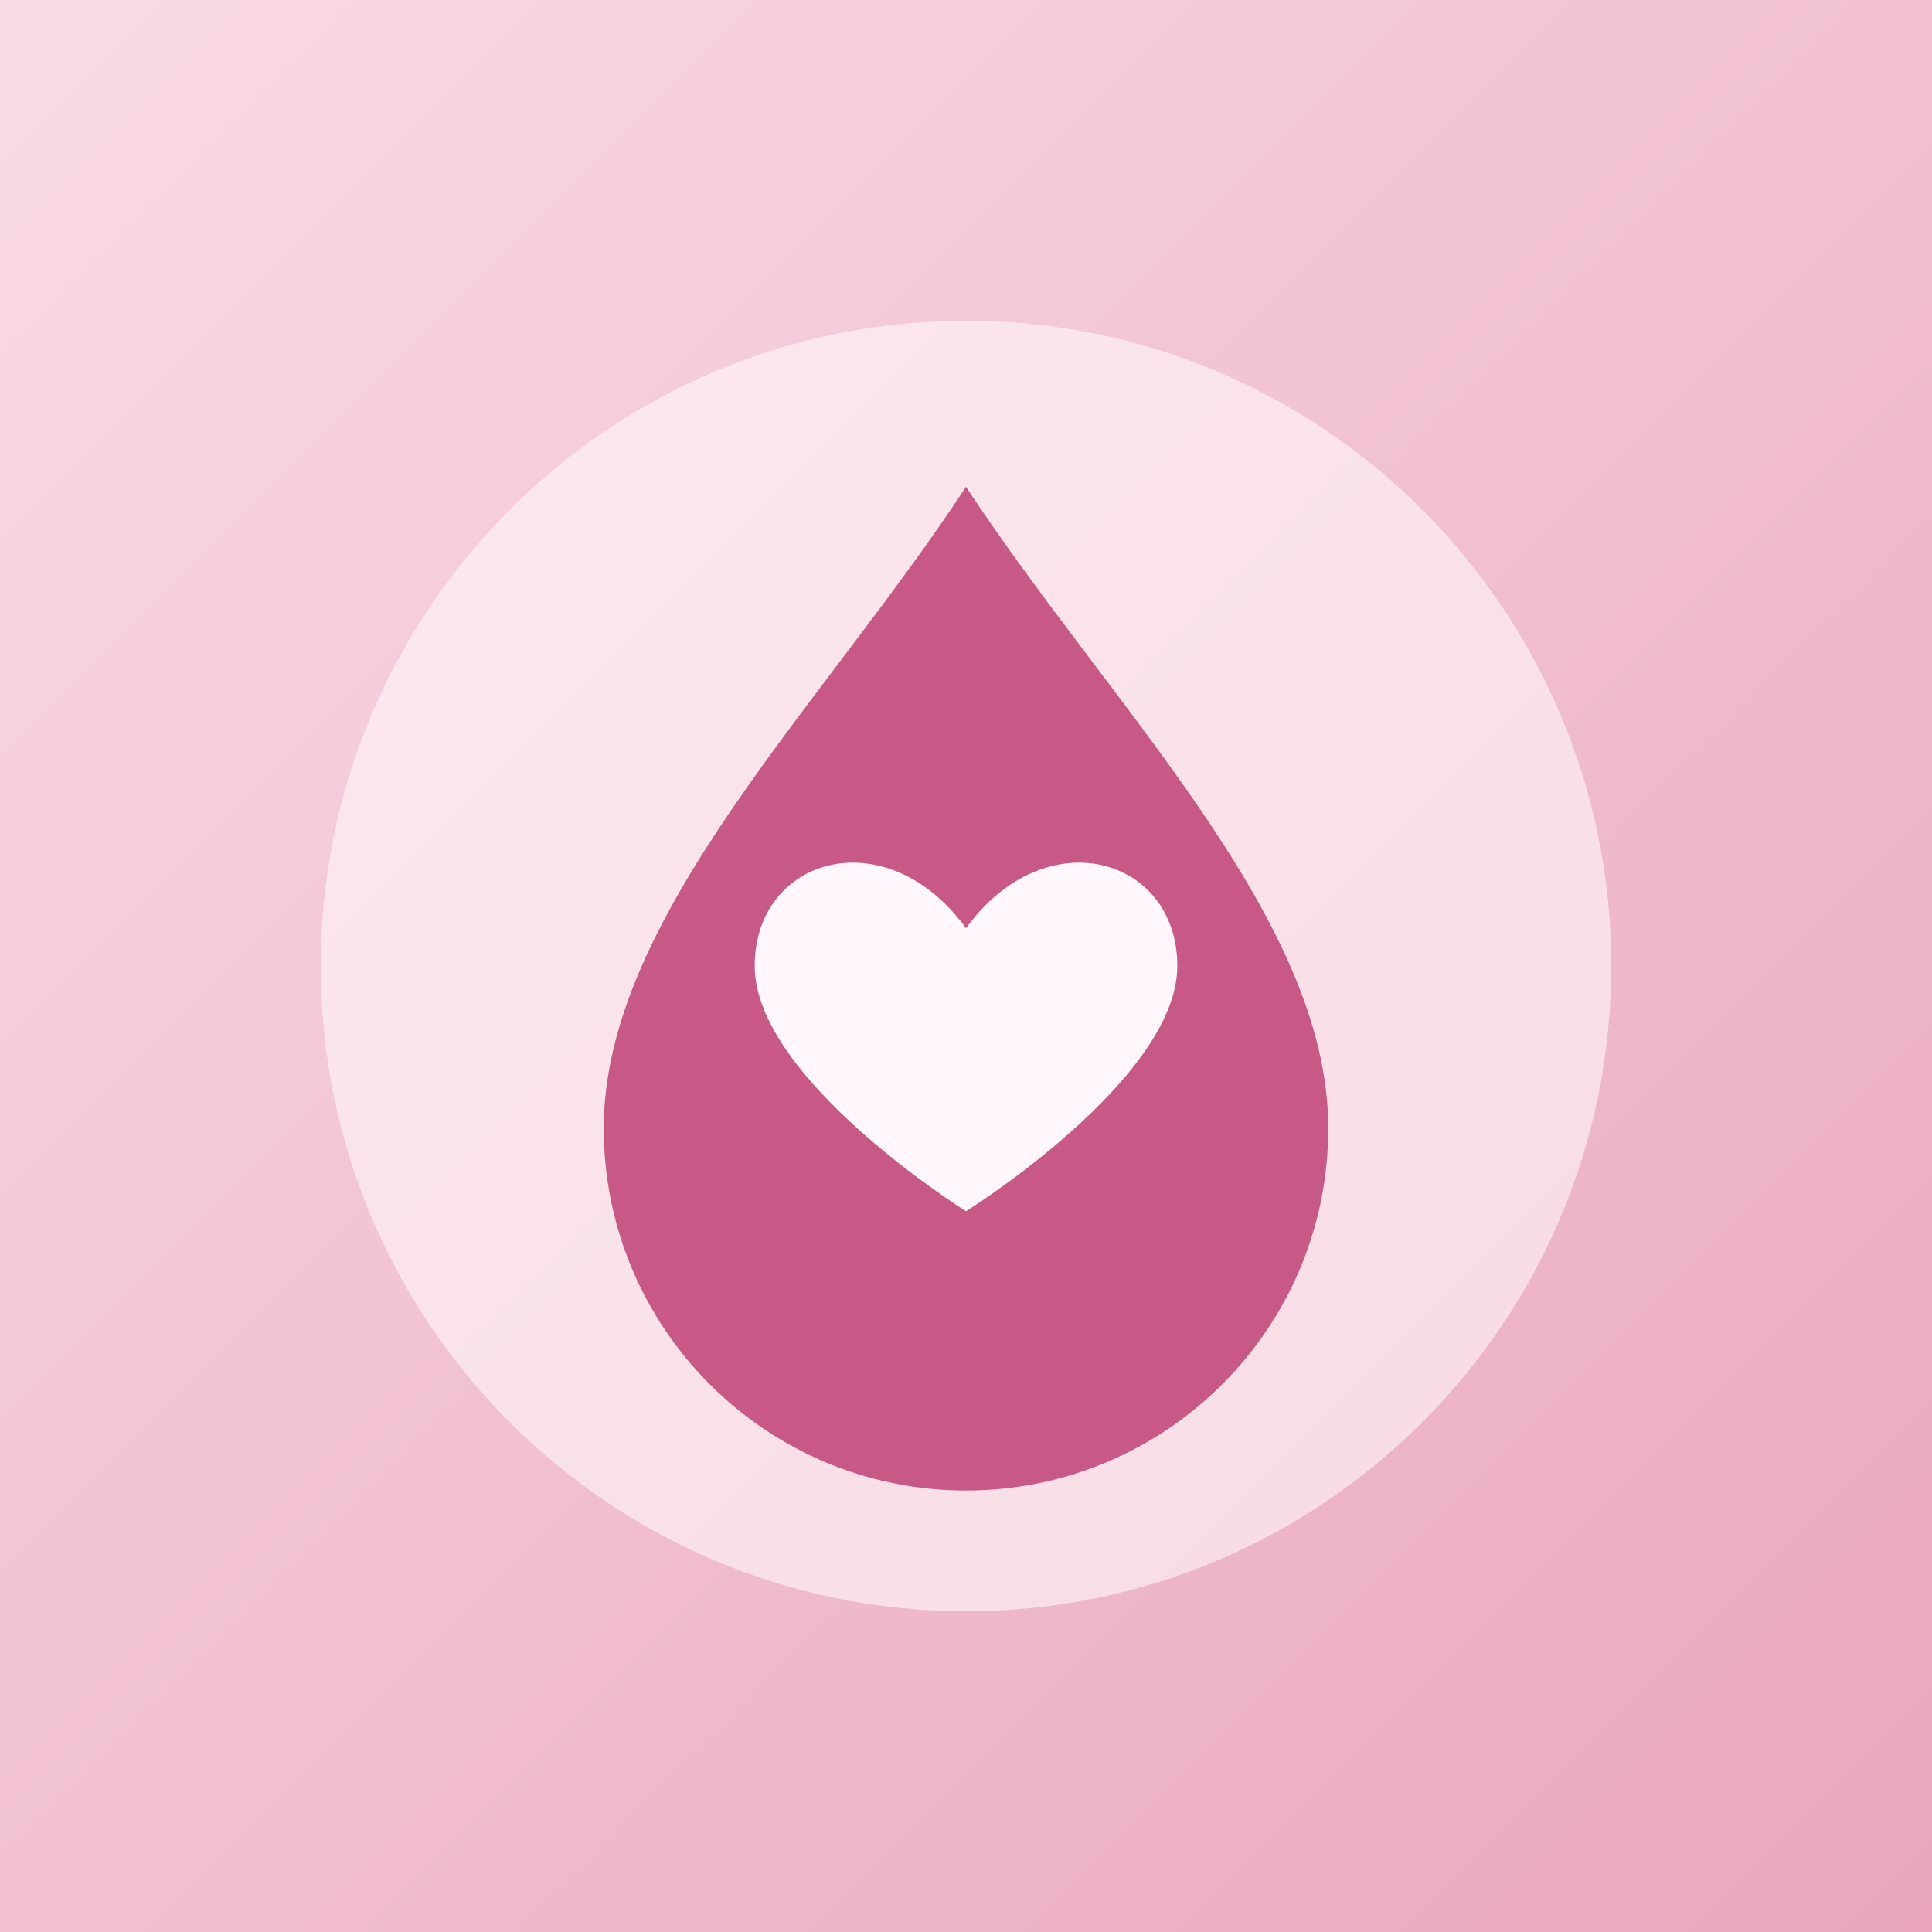
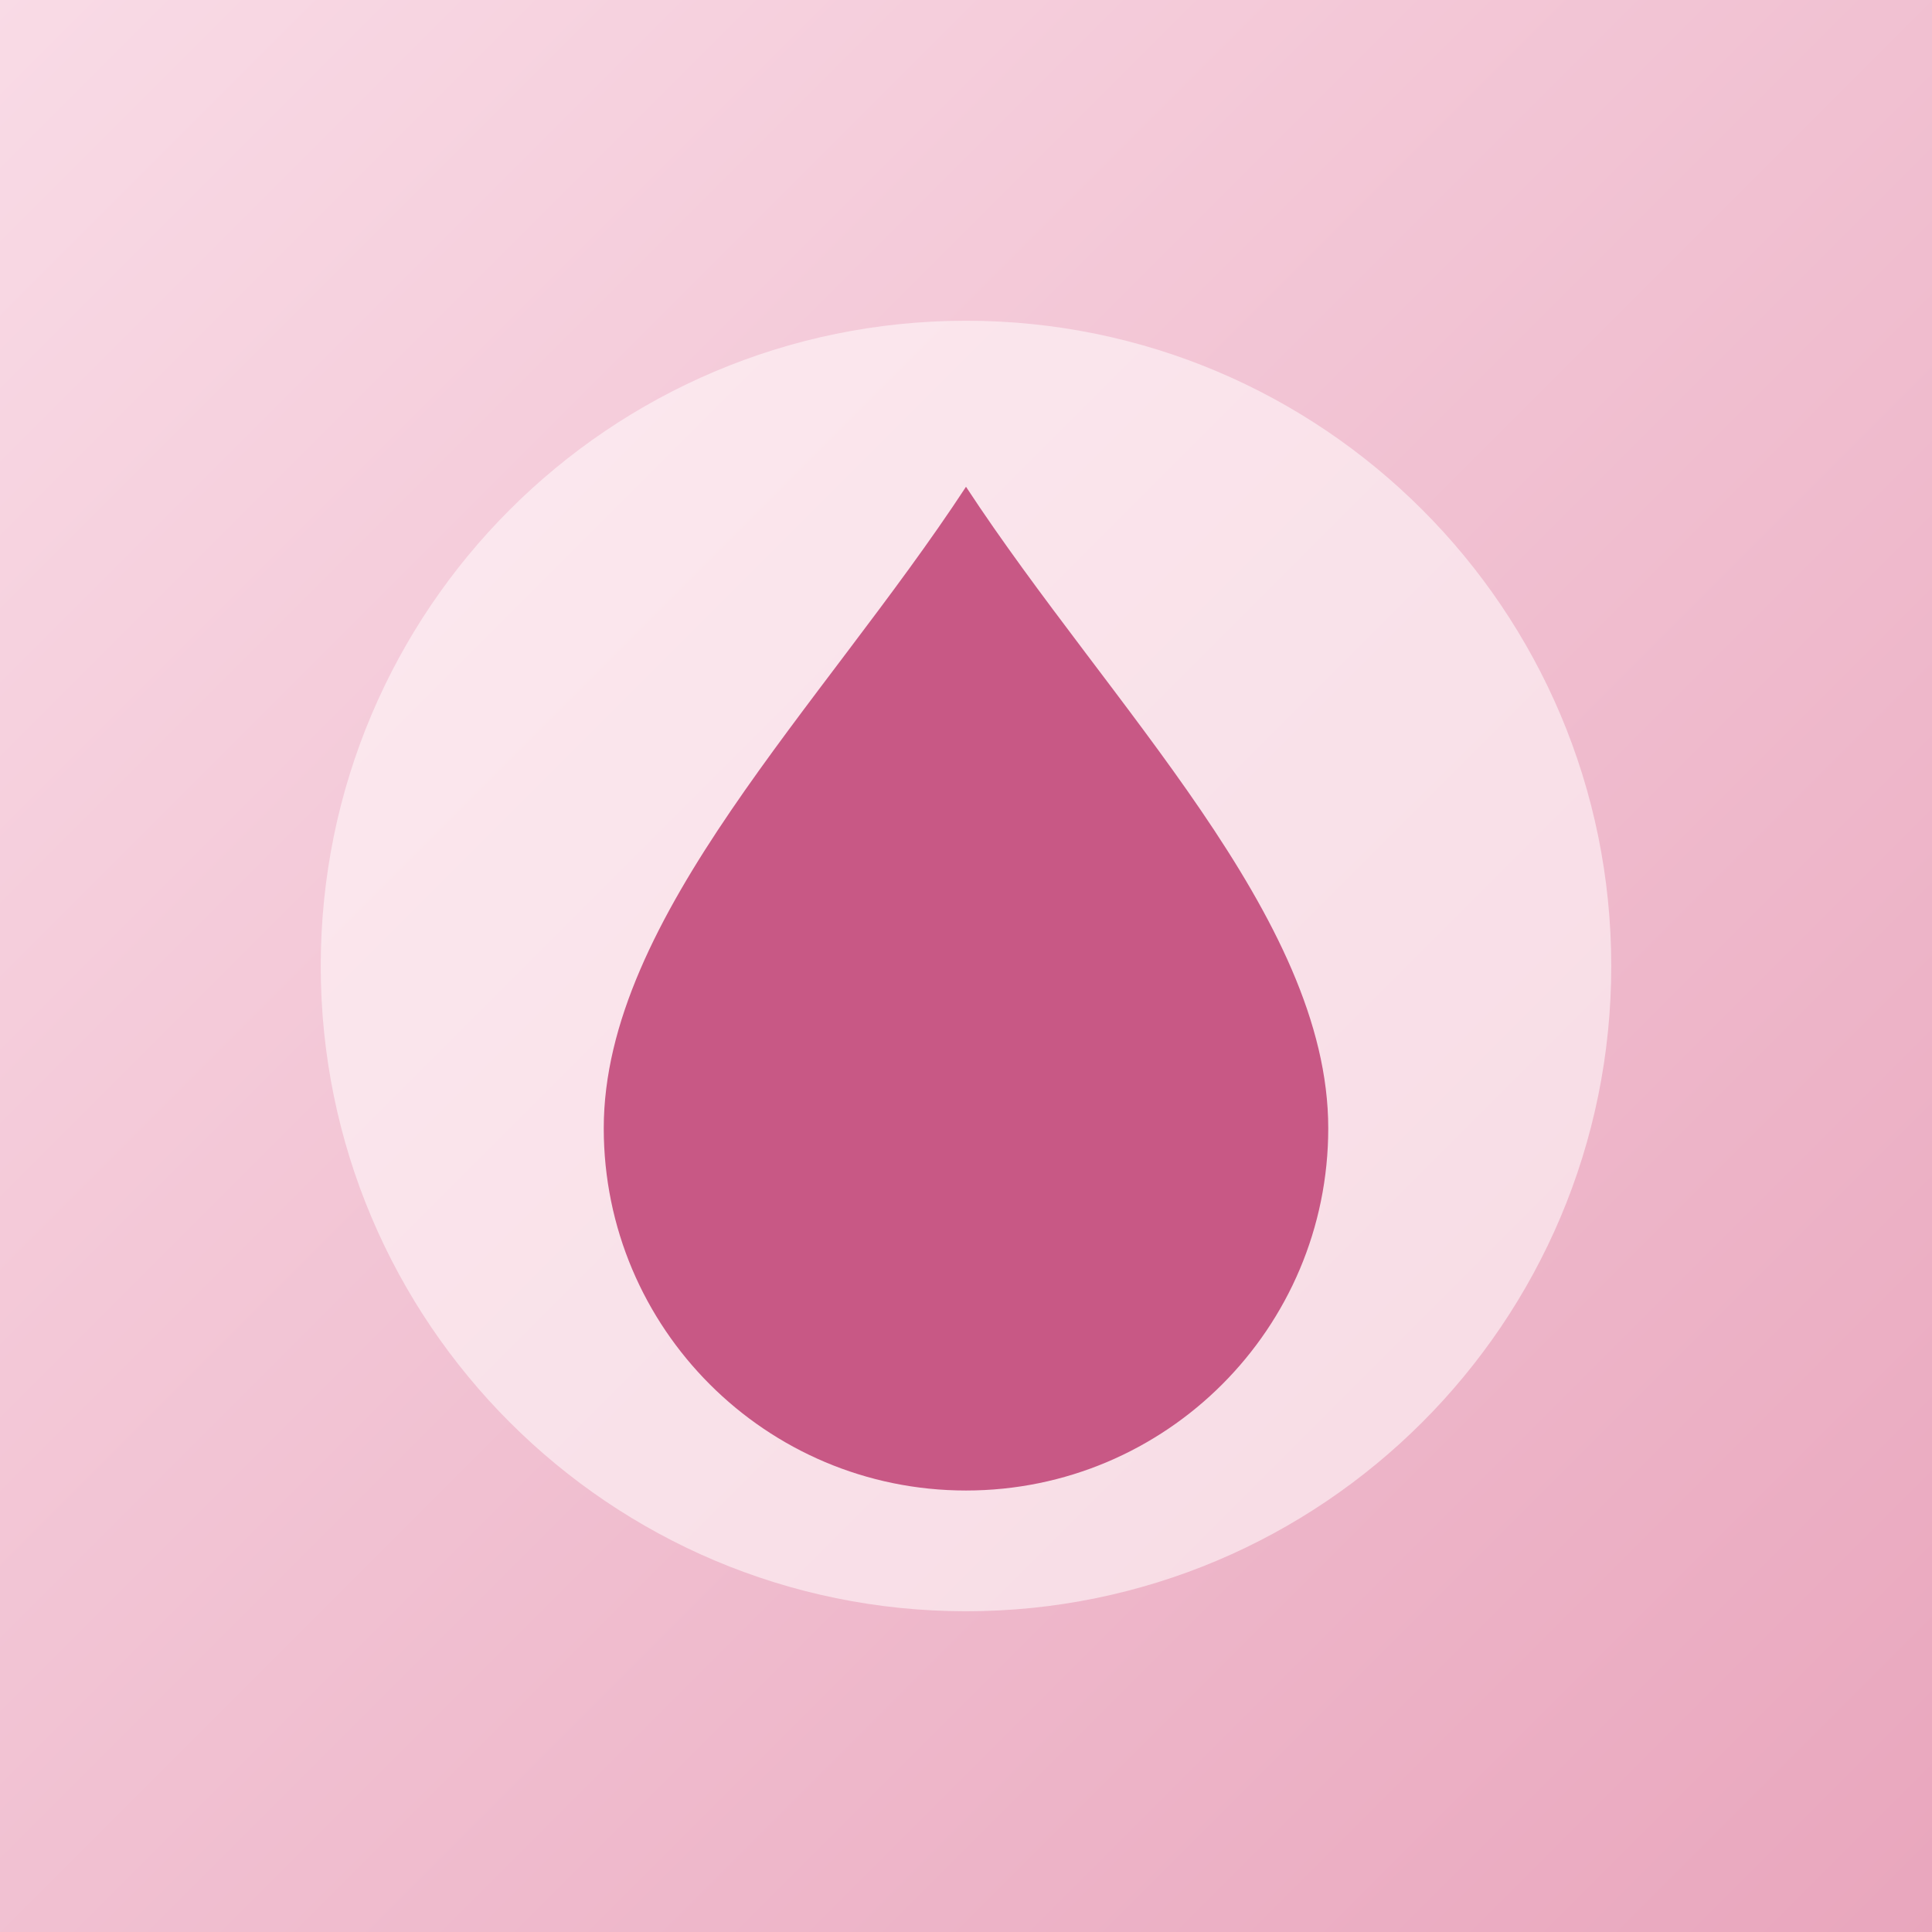
<svg xmlns="http://www.w3.org/2000/svg" viewBox="0 0 512 512">
  <defs>
    <linearGradient id="g" x1="0" x2="1" y1="0" y2="1">
      <stop stop-color="#f9dbe6" />
      <stop offset="1" stop-color="#e9a6bd" />
    </linearGradient>
  </defs>
  <rect width="512" height="512" fill="url(#g)" />
  <circle cx="256" cy="256" r="171" fill="#fff8fa" opacity=".6" />
  <path d="M256 129c-38 58-96 114-96 170a96 96 0 0 0 192 0c0-56-58-112-96-170Z" fill="#c85885" />
-   <path d="M256 321s-56-35-56-65c0-29 35-39 56-10 21-29 56-19 56 10 0 30-56 65-56 65Z" fill="#fff7fb" />
</svg>
